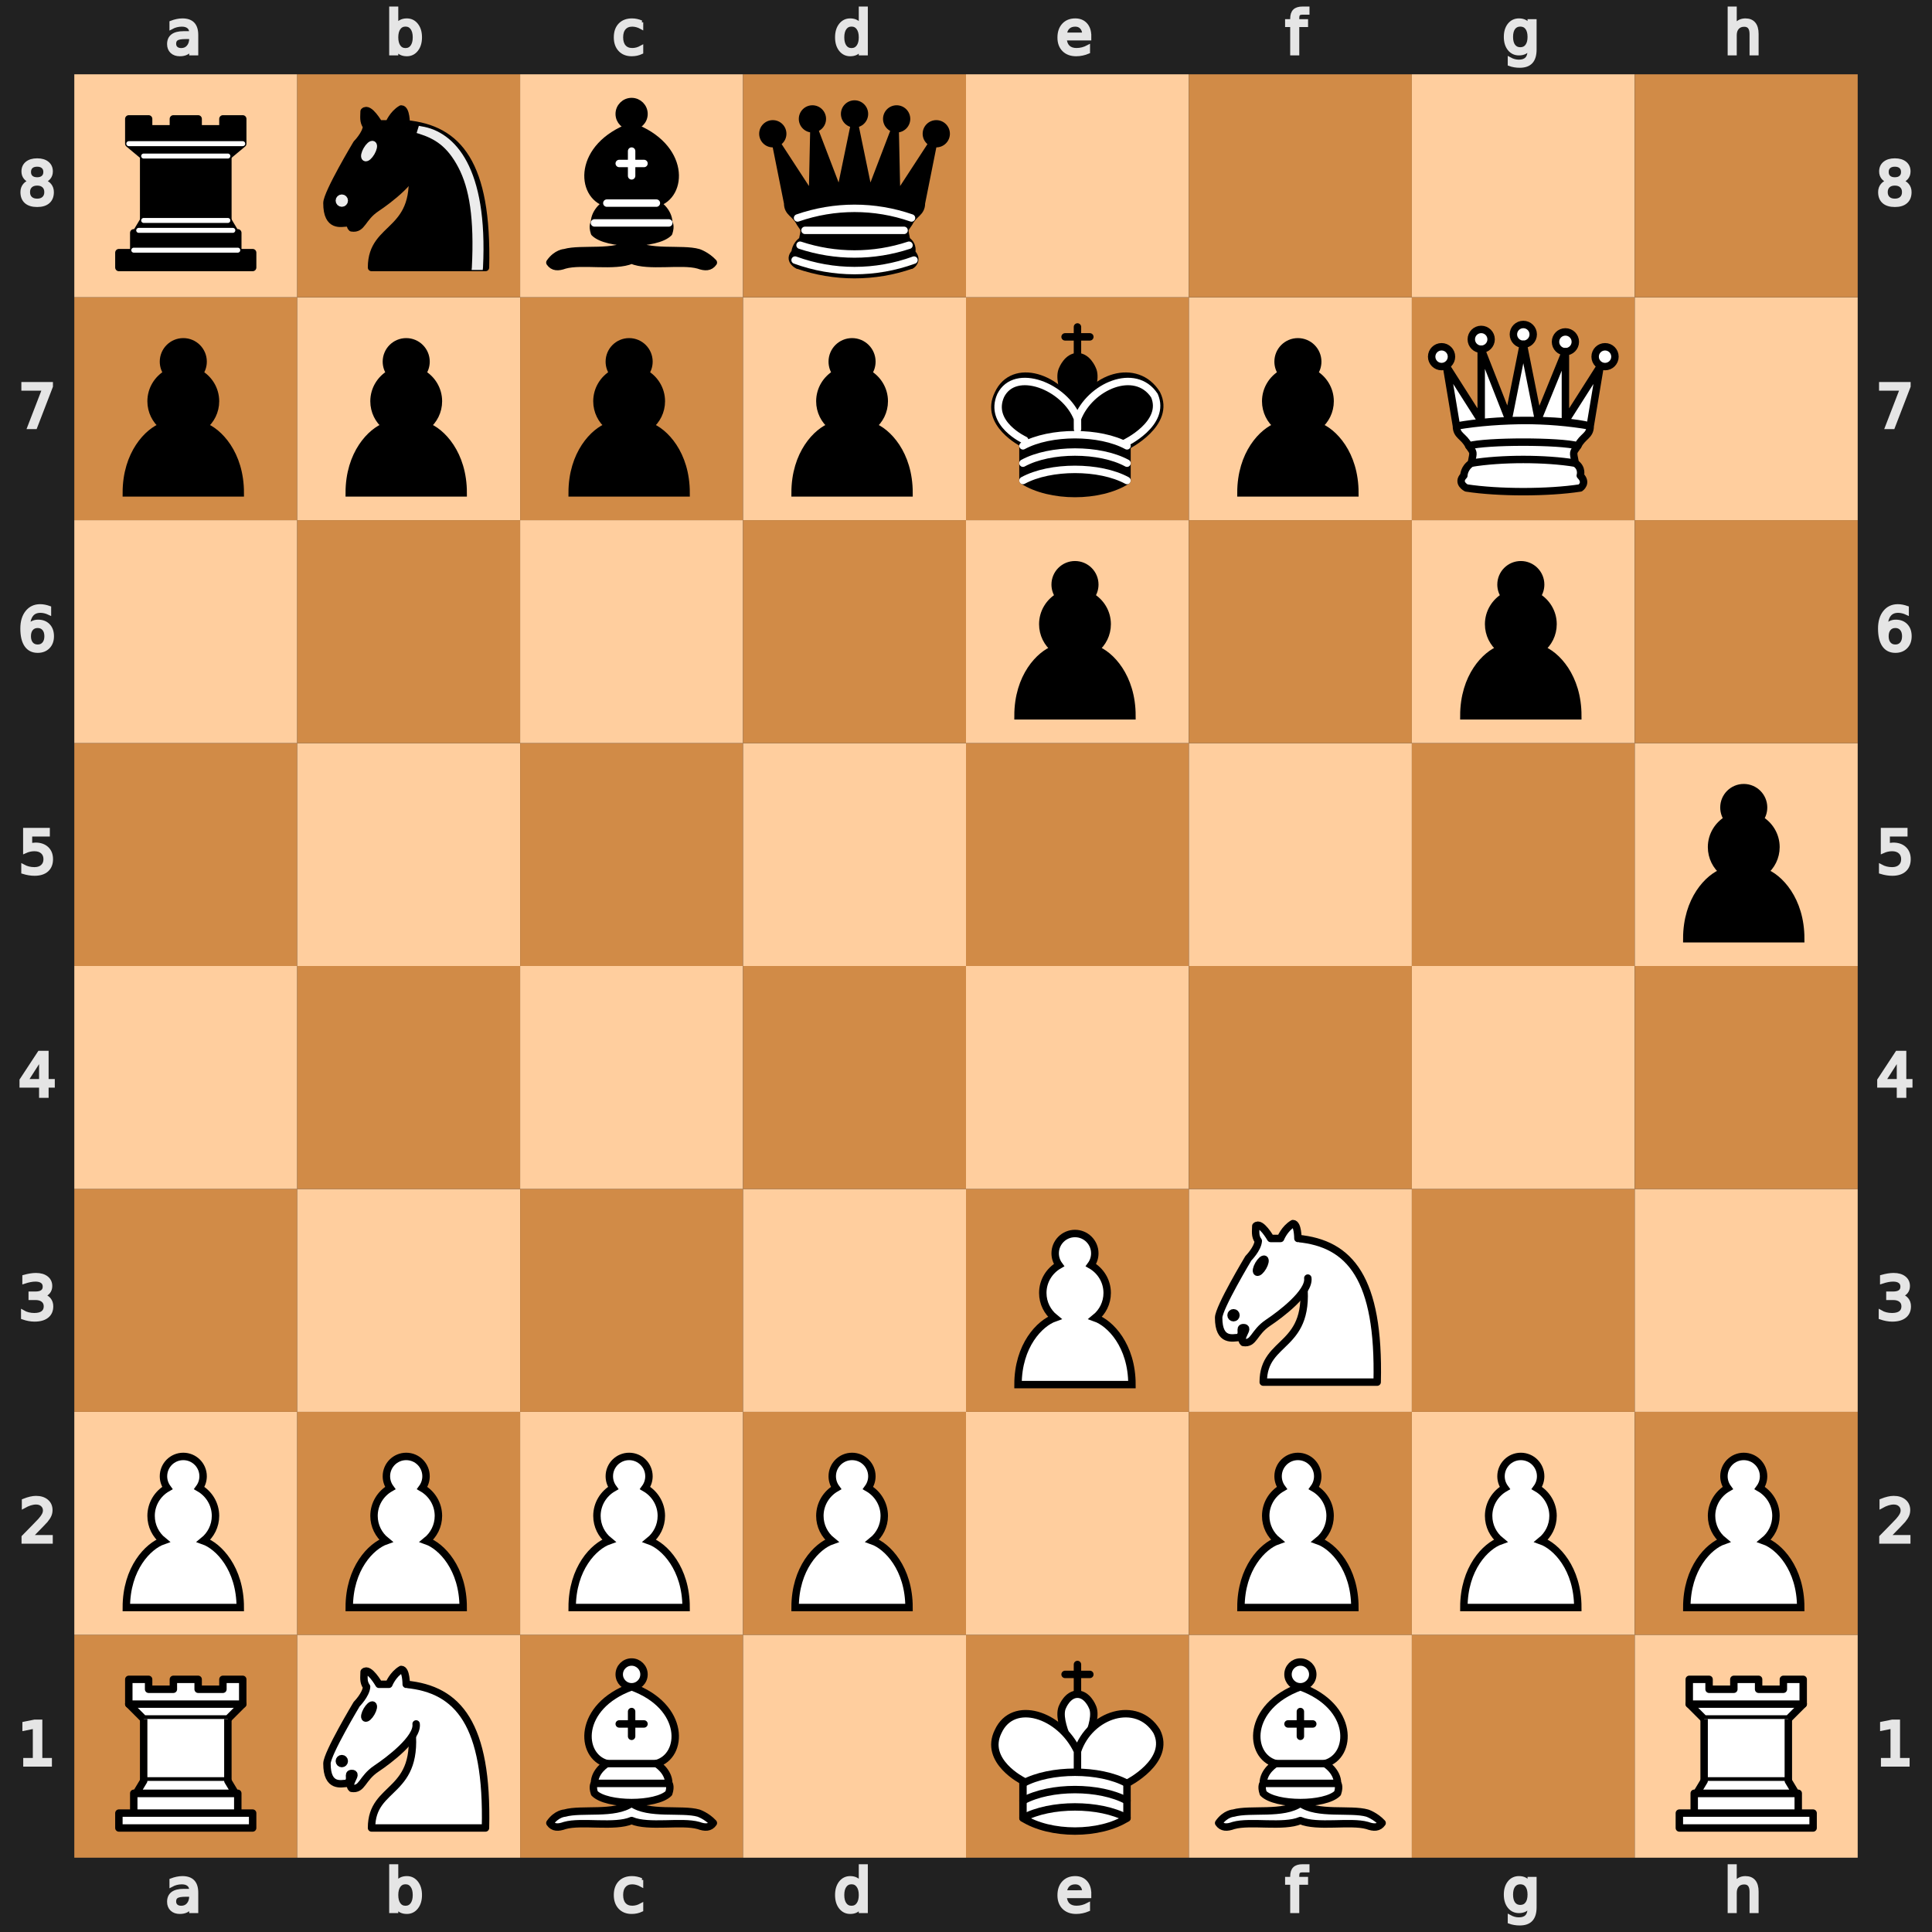
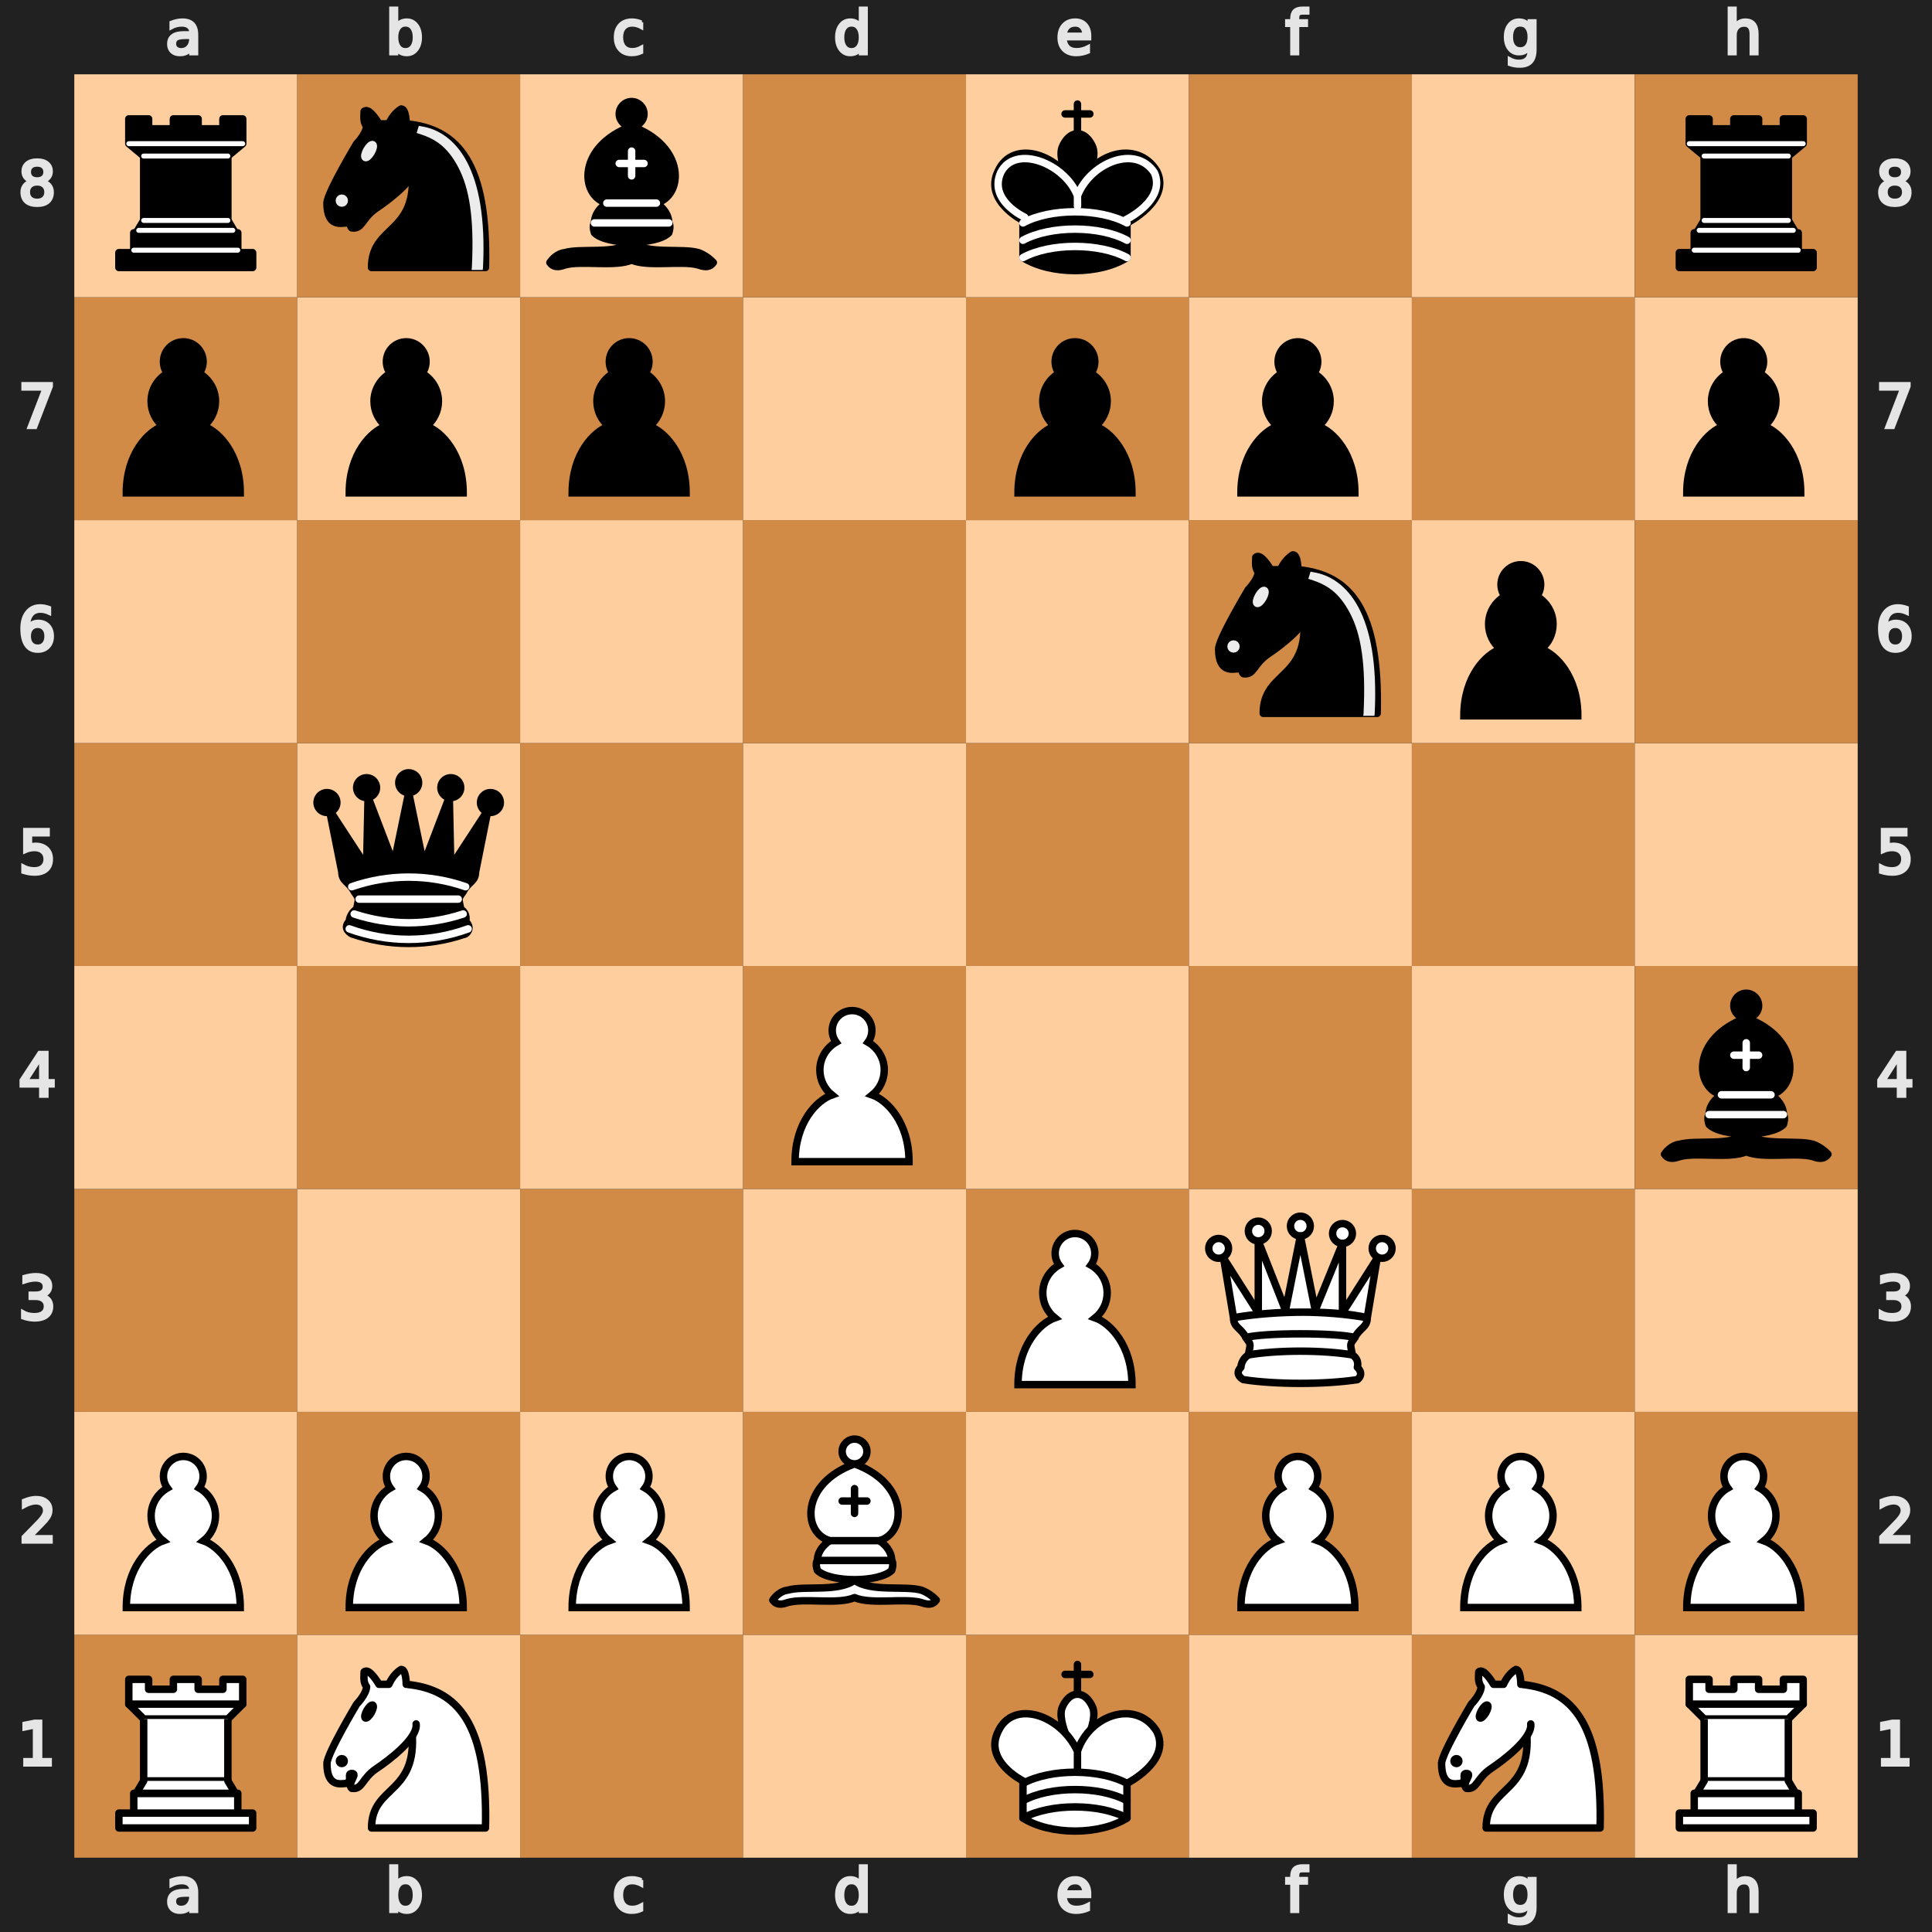
<svg xmlns="http://www.w3.org/2000/svg" xmlns:xlink="http://www.w3.org/1999/xlink" version="1.1" viewBox="0 0 390 390" width="500" height="500">
  <defs>
    <g id="white-pawn" class="white pawn">
      <path d="M22 9c-2.21 0-4 1.79-4 4 0 .89.29 1.71.78 2.38-1.95 1.12-3.28 3.21-3.28 5.62 0 2.03.94 3.84 2.41 5.03-3 1.06-7.41 5.55-7.41 13.47h23c0-7.92-4.41-12.41-7.41-13.47 1.47-1.19 2.41-3 2.41-5.03 0-2.41-1.33-4.5-3.28-5.62.49-.67.78-1.49.78-2.38 0-2.21-1.79-4-4-4z" fill="#fff" stroke="#000" stroke-width="1.5" stroke-linecap="round" />
    </g>
    <g id="white-knight" class="white knight" fill="none" fill-rule="evenodd" stroke="#000" stroke-width="1.5" stroke-linecap="round" stroke-linejoin="round">
      <path d="M 22,10 C 32.5,11 38.5,18 38,39 L 15,39 C 15,30 25,32.5 23,18" style="fill:#ffffff; stroke:#000000;" />
      <path d="M 24,18 C 24.38,20.91 18.45,25.37 16,27 C 13,29 13.18,31.34 11,31 C 9.958,30.06 12.41,27.96 11,28 C 10,28 11.19,29.23 10,30 C 9,30 5.997,31 6,26 C 6,24 12,14 12,14 C 12,14 13.89,12.1 14,10.5 C 13.27,9.506 13.5,8.5 13.5,7.5 C 14.5,6.5 16.5,10 16.5,10 L 18.5,10 C 18.5,10 19.28,8.008 21,7 C 22,7 22,10 22,10" style="fill:#ffffff; stroke:#000000;" />
      <path d="M 9.5 25.5 A 0.5 0.5 0 1 1 8.5,25.5 A 0.5 0.5 0 1 1 9.5 25.5 z" style="fill:#000000; stroke:#000000;" />
      <path d="M 15 15.5 A 0.5 1.5 0 1 1 14,15.5 A 0.5 1.5 0 1 1 15 15.5 z" transform="matrix(0.866,0.5,-0.5,0.866,9.693,-5.173)" style="fill:#000000; stroke:#000000;" />
    </g>
    <g id="white-bishop" class="white bishop" fill="none" fill-rule="evenodd" stroke="#000" stroke-width="1.5" stroke-linecap="round" stroke-linejoin="round">
      <g fill="#fff" stroke-linecap="butt">
        <path d="M9 36c3.39-.97 10.11.43 13.5-2 3.39 2.43 10.11 1.03 13.5 2 0 0 1.65.54 3 2-.68.97-1.65.99-3 .5-3.39-.97-10.11.46-13.5-1-3.39 1.46-10.11.03-13.5 1-1.354.49-2.323.47-3-.5 1.354-1.94 3-2 3-2zM15 32c2.5 2.5 12.5 2.5 15 0 .5-1.5 0-2 0-2 0-2.5-2.5-4-2.5-4 5.5-1.5 6-11.5-5-15.5-11 4-10.5 14-5 15.5 0 0-2.5 1.5-2.5 4 0 0-.5.5 0 2zM25 8a2.5 2.5 0 1 1-5 0 2.5 2.5 0 1 1 5 0z" />
      </g>
      <path d="M17.5 26h10M15 30h15m-7.5-14.5v5M20 18h5" stroke-linejoin="miter" />
    </g>
    <g id="white-rook" class="white rook" fill="#fff" fill-rule="evenodd" stroke="#000" stroke-width="1.5" stroke-linecap="round" stroke-linejoin="round">
      <path d="M9 39h27v-3H9v3zM12 36v-4h21v4H12zM11 14V9h4v2h5V9h5v2h5V9h4v5" stroke-linecap="butt" />
      <path d="M34 14l-3 3H14l-3-3" />
      <path d="M31 17v12.5H14V17" stroke-linecap="butt" stroke-linejoin="miter" />
      <path d="M31 29.5l1.5 2.5h-20l1.5-2.5" />
      <path d="M11 14h23" fill="none" stroke-linejoin="miter" />
    </g>
    <g id="white-queen" class="white queen" fill="#fff" fill-rule="evenodd" stroke="#000" stroke-width="1.5" stroke-linecap="round" stroke-linejoin="round">
      <path d="M8 12a2 2 0 1 1-4 0 2 2 0 1 1 4 0zM24.5 7.5a2 2 0 1 1-4 0 2 2 0 1 1 4 0zM41 12a2 2 0 1 1-4 0 2 2 0 1 1 4 0zM16 8.5a2 2 0 1 1-4 0 2 2 0 1 1 4 0zM33 9a2 2 0 1 1-4 0 2 2 0 1 1 4 0z" />
      <path d="M9 26c8.5-1.5 21-1.5 27 0l2-12-7 11V11l-5.5 13.5-3-15-3 15-5.5-14V25L7 14l2 12zM9 26c0 2 1.5 2 2.5 4 1 1.5 1 1 .5 3.5-1.5 1-1.5 2.5-1.5 2.5-1.5 1.5.5 2.5.5 2.5 6.5 1 16.5 1 23 0 0 0 1.5-1 0-2.5 0 0 .5-1.5-1-2.5-.5-2.5-.5-2 .5-3.5 1-2 2.5-2 2.5-4-8.5-1.5-18.5-1.5-27 0z" stroke-linecap="butt" />
      <path d="M11.5 30c3.5-1 18.5-1 22 0M12 33.5c6-1 15-1 21 0" fill="none" />
    </g>
    <g id="white-king" class="white king" fill="none" fill-rule="evenodd" stroke="#000" stroke-width="1.5" stroke-linecap="round" stroke-linejoin="round">
      <path d="M22.5 11.63V6M20 8h5" stroke-linejoin="miter" />
      <path d="M22.5 25s4.5-7.5 3-10.5c0 0-1-2.5-3-2.5s-3 2.5-3 2.5c-1.5 3 3 10.5 3 10.5" fill="#fff" stroke-linecap="butt" stroke-linejoin="miter" />
      <path d="M11.5 37c5.5 3.5 15.5 3.5 21 0v-7s9-4.5 6-10.5c-4-6.5-13.5-3.5-16 4V27v-3.5c-3.5-7.5-13-10.5-16-4-3 6 5 10 5 10V37z" fill="#fff" />
      <path d="M11.5 30c5.5-3 15.5-3 21 0m-21 3.5c5.5-3 15.5-3 21 0m-21 3.5c5.5-3 15.5-3 21 0" />
    </g>
    <g id="black-pawn" class="black pawn">
      <path d="M22 9c-2.21 0-4 1.79-4 4 0 .89.29 1.71.78 2.38-1.95 1.12-3.28 3.21-3.28 5.62 0 2.03.94 3.84 2.41 5.03-3 1.06-7.41 5.55-7.41 13.47h23c0-7.92-4.41-12.41-7.41-13.47 1.47-1.19 2.41-3 2.41-5.03 0-2.41-1.33-4.5-3.28-5.62.49-.67.78-1.49.78-2.38 0-2.21-1.79-4-4-4z" stroke="#000" stroke-width="1.5" stroke-linecap="round" />
    </g>
    <g id="black-knight" class="black knight" fill="none" fill-rule="evenodd" stroke="#000" stroke-width="1.5" stroke-linecap="round" stroke-linejoin="round">
      <path d="M 22,10 C 32.5,11 38.5,18 38,39 L 15,39 C 15,30 25,32.5 23,18" style="fill:#000000; stroke:#000000;" />
      <path d="M 24,18 C 24.38,20.91 18.45,25.37 16,27 C 13,29 13.18,31.34 11,31 C 9.958,30.06 12.41,27.96 11,28 C 10,28 11.19,29.23 10,30 C 9,30 5.997,31 6,26 C 6,24 12,14 12,14 C 12,14 13.89,12.1 14,10.5 C 13.27,9.506 13.5,8.5 13.5,7.5 C 14.5,6.5 16.5,10 16.5,10 L 18.5,10 C 18.5,10 19.28,8.008 21,7 C 22,7 22,10 22,10" style="fill:#000000; stroke:#000000;" />
      <path d="M 9.5 25.5 A 0.5 0.5 0 1 1 8.5,25.5 A 0.5 0.5 0 1 1 9.5 25.5 z" style="fill:#ececec; stroke:#ececec;" />
      <path d="M 15 15.5 A 0.5 1.5 0 1 1 14,15.5 A 0.5 1.5 0 1 1 15 15.5 z" transform="matrix(0.866,0.5,-0.5,0.866,9.693,-5.173)" style="fill:#ececec; stroke:#ececec;" />
      <path d="M 24.55,10.4 L 24.1,11.85 L 24.6,12 C 27.75,13 30.25,14.49 32.5,18.75 C 34.75,23.01 35.75,29.06 35.25,39 L 35.2,39.5 L 37.45,39.5 L 37.5,39 C 38,28.94 36.62,22.15 34.25,17.66 C 31.88,13.17 28.46,11.02 25.06,10.5 L 24.55,10.4 z " style="fill:#ececec; stroke:none;" />
    </g>
    <g id="black-bishop" class="black bishop" fill="none" fill-rule="evenodd" stroke="#000" stroke-width="1.5" stroke-linecap="round" stroke-linejoin="round">
      <path d="M9 36c3.39-.97 10.11.43 13.5-2 3.39 2.43 10.11 1.03 13.5 2 0 0 1.65.54 3 2-.68.97-1.65.99-3 .5-3.39-.97-10.11.46-13.5-1-3.39 1.46-10.11.03-13.5 1-1.354.49-2.323.47-3-.5 1.354-1.94 3-2 3-2zm6-4c2.5 2.5 12.5 2.5 15 0 .5-1.5 0-2 0-2 0-2.5-2.5-4-2.5-4 5.5-1.5 6-11.5-5-15.5-11 4-10.5 14-5 15.5 0 0-2.5 1.5-2.5 4 0 0-.5.5 0 2zM25 8a2.5 2.5 0 1 1-5 0 2.5 2.5 0 1 1 5 0z" fill="#000" stroke-linecap="butt" />
      <path d="M17.5 26h10M15 30h15m-7.5-14.5v5M20 18h5" stroke="#fff" stroke-linejoin="miter" />
    </g>
    <g id="black-rook" class="black rook" fill="#000" fill-rule="evenodd" stroke="#000" stroke-width="1.5" stroke-linecap="round" stroke-linejoin="round">
      <path d="M9 39h27v-3H9v3zM12.5 32l1.5-2.5h17l1.5 2.5h-20zM12 36v-4h21v4H12z" stroke-linecap="butt" />
      <path d="M14 29.5v-13h17v13H14z" stroke-linecap="butt" stroke-linejoin="miter" />
      <path d="M14 16.5L11 14h23l-3 2.5H14zM11 14V9h4v2h5V9h5v2h5V9h4v5H11z" stroke-linecap="butt" />
      <path d="M12 35.5h21M13 31.5h19M14 29.5h17M14 16.5h17M11 14h23" fill="none" stroke="#fff" stroke-width="1" stroke-linejoin="miter" />
    </g>
    <g id="black-queen" class="black queen" fill="#000" fill-rule="evenodd" stroke="#000" stroke-width="1.5" stroke-linecap="round" stroke-linejoin="round">
      <g fill="#000" stroke="none">
        <circle cx="6" cy="12" r="2.75" />
        <circle cx="14" cy="9" r="2.75" />
        <circle cx="22.5" cy="8" r="2.75" />
        <circle cx="31" cy="9" r="2.75" />
        <circle cx="39" cy="12" r="2.75" />
      </g>
      <path d="M9 26c8.5-1.5 21-1.5 27 0l2.5-12.5L31 25l-.3-14.1-5.2 13.6-3-14.5-3 14.5-5.2-13.6L14 25 6.5 13.5 9 26zM9 26c0 2 1.5 2 2.5 4 1 1.5 1 1 .5 3.5-1.5 1-1.5 2.5-1.5 2.5-1.5 1.5.5 2.5.5 2.5 6.5 1 16.5 1 23 0 0 0 1.5-1 0-2.5 0 0 .5-1.5-1-2.5-.5-2.5-.5-2 .5-3.5 1-2 2.5-2 2.5-4-8.5-1.5-18.5-1.5-27 0z" stroke-linecap="butt" />
      <path d="M11 38.5a35 35 1 0 0 23 0" fill="none" stroke-linecap="butt" />
      <path d="M11 29a35 35 1 0 1 23 0M12.5 31.5h20M11.5 34.5a35 35 1 0 0 22 0M10.5 37.5a35 35 1 0 0 24 0" fill="none" stroke="#fff" />
    </g>
    <g id="black-king" class="black king" fill="none" fill-rule="evenodd" stroke="#000" stroke-width="1.5" stroke-linecap="round" stroke-linejoin="round">
      <path d="M22.5 11.63V6" stroke-linejoin="miter" />
      <path d="M22.5 25s4.5-7.5 3-10.5c0 0-1-2.5-3-2.5s-3 2.5-3 2.5c-1.5 3 3 10.5 3 10.5" fill="#000" stroke-linecap="butt" stroke-linejoin="miter" />
      <path d="M11.5 37c5.5 3.5 15.5 3.5 21 0v-7s9-4.5 6-10.5c-4-6.5-13.5-3.5-16 4V27v-3.5c-3.5-7.5-13-10.5-16-4-3 6 5 10 5 10V37z" fill="#000" />
      <path d="M20 8h5" stroke-linejoin="miter" />
      <path d="M32 29.5s8.5-4 6.03-9.65C34.15 14 25 18 22.5 24.5l.01 2.1-.01-2.1C20 18 9.906 14 6.997 19.85c-2.497 5.65 4.853 9 4.853 9M11.5 30c5.5-3 15.5-3 21 0m-21 3.5c5.5-3 15.5-3 21 0m-21 3.5c5.5-3 15.5-3 21 0" stroke="#fff" />
    </g>
  </defs>
  <rect x="0" y="0" width="390" height="390" fill="#212121" />
  <rect x="15" y="330" width="45" height="45" class="square dark a1" stroke="none" fill="#d18b47" />
  <use xlink:href="#white-rook" transform="translate(15, 330)" />
  <rect x="60" y="330" width="45" height="45" class="square light b1" stroke="none" fill="#ffce9e" />
  <use xlink:href="#white-knight" transform="translate(60, 330)" />
  <rect x="105" y="330" width="45" height="45" class="square dark c1" stroke="none" fill="#d18b47" />
-   <use xlink:href="#white-bishop" transform="translate(105, 330)" />
  <rect x="150" y="330" width="45" height="45" class="square light d1" stroke="none" fill="#ffce9e" />
  <rect x="195" y="330" width="45" height="45" class="square dark e1" stroke="none" fill="#d18b47" />
  <use xlink:href="#white-king" transform="translate(195, 330)" />
  <rect x="240" y="330" width="45" height="45" class="square light f1" stroke="none" fill="#ffce9e" />
-   <use xlink:href="#white-bishop" transform="translate(240, 330)" />
  <rect x="285" y="330" width="45" height="45" class="square dark g1" stroke="none" fill="#d18b47" />
+   <use xlink:href="#white-knight" transform="translate(285, 330)" />
  <rect x="330" y="330" width="45" height="45" class="square light h1" stroke="none" fill="#ffce9e" />
  <use xlink:href="#white-rook" transform="translate(330, 330)" />
  <rect x="15" y="285" width="45" height="45" class="square light a2" stroke="none" fill="#ffce9e" />
  <use xlink:href="#white-pawn" transform="translate(15, 285)" />
  <rect x="60" y="285" width="45" height="45" class="square dark b2" stroke="none" fill="#d18b47" />
  <use xlink:href="#white-pawn" transform="translate(60, 285)" />
  <rect x="105" y="285" width="45" height="45" class="square light c2" stroke="none" fill="#ffce9e" />
  <use xlink:href="#white-pawn" transform="translate(105, 285)" />
  <rect x="150" y="285" width="45" height="45" class="square dark d2" stroke="none" fill="#d18b47" />
-   <use xlink:href="#white-pawn" transform="translate(150, 285)" />
+   <use xlink:href="#white-bishop" transform="translate(150, 285)" />
  <rect x="195" y="285" width="45" height="45" class="square light e2" stroke="none" fill="#ffce9e" />
  <rect x="240" y="285" width="45" height="45" class="square dark f2" stroke="none" fill="#d18b47" />
  <use xlink:href="#white-pawn" transform="translate(240, 285)" />
  <rect x="285" y="285" width="45" height="45" class="square light g2" stroke="none" fill="#ffce9e" />
  <use xlink:href="#white-pawn" transform="translate(285, 285)" />
  <rect x="330" y="285" width="45" height="45" class="square dark h2" stroke="none" fill="#d18b47" />
  <use xlink:href="#white-pawn" transform="translate(330, 285)" />
  <rect x="15" y="240" width="45" height="45" class="square dark a3" stroke="none" fill="#d18b47" />
  <rect x="60" y="240" width="45" height="45" class="square light b3" stroke="none" fill="#ffce9e" />
  <rect x="105" y="240" width="45" height="45" class="square dark c3" stroke="none" fill="#d18b47" />
  <rect x="150" y="240" width="45" height="45" class="square light d3" stroke="none" fill="#ffce9e" />
  <rect x="195" y="240" width="45" height="45" class="square dark e3" stroke="none" fill="#d18b47" />
  <use xlink:href="#white-pawn" transform="translate(195, 240)" />
  <rect x="240" y="240" width="45" height="45" class="square light f3" stroke="none" fill="#ffce9e" />
-   <use xlink:href="#white-knight" transform="translate(240, 240)" />
+   <use xlink:href="#white-queen" transform="translate(240, 240)" />
  <rect x="285" y="240" width="45" height="45" class="square dark g3" stroke="none" fill="#d18b47" />
  <rect x="330" y="240" width="45" height="45" class="square light h3" stroke="none" fill="#ffce9e" />
  <rect x="15" y="195" width="45" height="45" class="square light a4" stroke="none" fill="#ffce9e" />
  <rect x="60" y="195" width="45" height="45" class="square dark b4" stroke="none" fill="#d18b47" />
  <rect x="105" y="195" width="45" height="45" class="square light c4" stroke="none" fill="#ffce9e" />
  <rect x="150" y="195" width="45" height="45" class="square dark d4" stroke="none" fill="#d18b47" />
+   <use xlink:href="#white-pawn" transform="translate(150, 195)" />
  <rect x="195" y="195" width="45" height="45" class="square light e4" stroke="none" fill="#ffce9e" />
  <rect x="240" y="195" width="45" height="45" class="square dark f4" stroke="none" fill="#d18b47" />
  <rect x="285" y="195" width="45" height="45" class="square light g4" stroke="none" fill="#ffce9e" />
  <rect x="330" y="195" width="45" height="45" class="square dark h4" stroke="none" fill="#d18b47" />
+   <use xlink:href="#black-bishop" transform="translate(330, 195)" />
  <rect x="15" y="150" width="45" height="45" class="square dark a5" stroke="none" fill="#d18b47" />
  <rect x="60" y="150" width="45" height="45" class="square light b5" stroke="none" fill="#ffce9e" />
+   <use xlink:href="#black-queen" transform="translate(60, 150)" />
  <rect x="105" y="150" width="45" height="45" class="square dark c5" stroke="none" fill="#d18b47" />
  <rect x="150" y="150" width="45" height="45" class="square light d5" stroke="none" fill="#ffce9e" />
  <rect x="195" y="150" width="45" height="45" class="square dark e5" stroke="none" fill="#d18b47" />
  <rect x="240" y="150" width="45" height="45" class="square light f5" stroke="none" fill="#ffce9e" />
  <rect x="285" y="150" width="45" height="45" class="square dark g5" stroke="none" fill="#d18b47" />
  <rect x="330" y="150" width="45" height="45" class="square light h5" stroke="none" fill="#ffce9e" />
-   <use xlink:href="#black-pawn" transform="translate(330, 150)" />
  <rect x="15" y="105" width="45" height="45" class="square light a6" stroke="none" fill="#ffce9e" />
  <rect x="60" y="105" width="45" height="45" class="square dark b6" stroke="none" fill="#d18b47" />
  <rect x="105" y="105" width="45" height="45" class="square light c6" stroke="none" fill="#ffce9e" />
  <rect x="150" y="105" width="45" height="45" class="square dark d6" stroke="none" fill="#d18b47" />
  <rect x="195" y="105" width="45" height="45" class="square light e6" stroke="none" fill="#ffce9e" />
-   <use xlink:href="#black-pawn" transform="translate(195, 105)" />
  <rect x="240" y="105" width="45" height="45" class="square dark f6" stroke="none" fill="#d18b47" />
+   <use xlink:href="#black-knight" transform="translate(240, 105)" />
  <rect x="285" y="105" width="45" height="45" class="square light g6" stroke="none" fill="#ffce9e" />
  <use xlink:href="#black-pawn" transform="translate(285, 105)" />
  <rect x="330" y="105" width="45" height="45" class="square dark h6" stroke="none" fill="#d18b47" />
  <rect x="15" y="60" width="45" height="45" class="square dark a7" stroke="none" fill="#d18b47" />
  <use xlink:href="#black-pawn" transform="translate(15, 60)" />
  <rect x="60" y="60" width="45" height="45" class="square light b7" stroke="none" fill="#ffce9e" />
  <use xlink:href="#black-pawn" transform="translate(60, 60)" />
  <rect x="105" y="60" width="45" height="45" class="square dark c7" stroke="none" fill="#d18b47" />
  <use xlink:href="#black-pawn" transform="translate(105, 60)" />
  <rect x="150" y="60" width="45" height="45" class="square light d7" stroke="none" fill="#ffce9e" />
-   <use xlink:href="#black-pawn" transform="translate(150, 60)" />
  <rect x="195" y="60" width="45" height="45" class="square dark e7" stroke="none" fill="#d18b47" />
-   <use xlink:href="#black-king" transform="translate(195, 60)" />
+   <use xlink:href="#black-pawn" transform="translate(195, 60)" />
  <rect x="240" y="60" width="45" height="45" class="square light f7" stroke="none" fill="#ffce9e" />
  <use xlink:href="#black-pawn" transform="translate(240, 60)" />
  <rect x="285" y="60" width="45" height="45" class="square dark g7" stroke="none" fill="#d18b47" />
-   <use xlink:href="#white-queen" transform="translate(285, 60)" />
  <rect x="330" y="60" width="45" height="45" class="square light h7" stroke="none" fill="#ffce9e" />
+   <use xlink:href="#black-pawn" transform="translate(330, 60)" />
  <rect x="15" y="15" width="45" height="45" class="square light a8" stroke="none" fill="#ffce9e" />
  <use xlink:href="#black-rook" transform="translate(15, 15)" />
  <rect x="60" y="15" width="45" height="45" class="square dark b8" stroke="none" fill="#d18b47" />
  <use xlink:href="#black-knight" transform="translate(60, 15)" />
  <rect x="105" y="15" width="45" height="45" class="square light c8" stroke="none" fill="#ffce9e" />
  <use xlink:href="#black-bishop" transform="translate(105, 15)" />
  <rect x="150" y="15" width="45" height="45" class="square dark d8" stroke="none" fill="#d18b47" />
-   <use xlink:href="#black-queen" transform="translate(150, 15)" />
  <rect x="195" y="15" width="45" height="45" class="square light e8" stroke="none" fill="#ffce9e" />
+   <use xlink:href="#black-king" transform="translate(195, 15)" />
  <rect x="240" y="15" width="45" height="45" class="square dark f8" stroke="none" fill="#d18b47" />
  <rect x="285" y="15" width="45" height="45" class="square light g8" stroke="none" fill="#ffce9e" />
  <rect x="330" y="15" width="45" height="45" class="square dark h8" stroke="none" fill="#d18b47" />
+   <use xlink:href="#black-rook" transform="translate(330, 15)" />
  <g transform="translate(20, 0) scale(0.75, 0.75)" fill="#e5e5e5" stroke="#e5e5e5">
    <path d="M23.328 10.016q-1.742 0-2.414.398-.672.398-.672 1.36 0 .765.5 1.218.508.445 1.375.445 1.196 0 1.914-.843.727-.852.727-2.258v-.32zm2.867-.594v4.992h-1.437v-1.328q-.492.797-1.227 1.18-.734.375-1.797.375-1.343 0-2.14-.75-.79-.758-.79-2.024 0-1.476.985-2.226.992-.75 2.953-.75h2.016V8.75q0-.992-.656-1.531-.649-.547-1.829-.547-.75 0-1.46.18-.711.18-1.368.539V6.062q.79-.304 1.532-.453.742-.156 1.445-.156 1.898 0 2.836.984.937.985.937 2.985z" />
  </g>
  <g transform="translate(20, 375) scale(0.75, 0.75)" fill="#e5e5e5" stroke="#e5e5e5">
    <path d="M23.328 10.016q-1.742 0-2.414.398-.672.398-.672 1.36 0 .765.5 1.218.508.445 1.375.445 1.196 0 1.914-.843.727-.852.727-2.258v-.32zm2.867-.594v4.992h-1.437v-1.328q-.492.797-1.227 1.18-.734.375-1.797.375-1.343 0-2.14-.75-.79-.758-.79-2.024 0-1.476.985-2.226.992-.75 2.953-.75h2.016V8.75q0-.992-.656-1.531-.649-.547-1.829-.547-.75 0-1.46.18-.711.18-1.368.539V6.062q.79-.304 1.532-.453.742-.156 1.445-.156 1.898 0 2.836.984.937.985.937 2.985z" />
  </g>
  <g transform="translate(65, 0) scale(0.75, 0.75)" fill="#e5e5e5" stroke="#e5e5e5">
    <path d="M24.922 10.047q0-1.586-.656-2.485-.649-.906-1.79-.906-1.14 0-1.796.906-.649.899-.649 2.485 0 1.586.649 2.492.656.898 1.797.898 1.14 0 1.789-.898.656-.906.656-2.492zm-4.89-3.055q.452-.781 1.14-1.156.695-.383 1.656-.383 1.594 0 2.586 1.266 1 1.265 1 3.328 0 2.062-1 3.328-.992 1.266-2.586 1.266-.96 0-1.656-.375-.688-.383-1.14-1.164v1.312h-1.446V2.258h1.445z" />
  </g>
  <g transform="translate(65, 375) scale(0.75, 0.75)" fill="#e5e5e5" stroke="#e5e5e5">
    <path d="M24.922 10.047q0-1.586-.656-2.485-.649-.906-1.79-.906-1.14 0-1.796.906-.649.899-.649 2.485 0 1.586.649 2.492.656.898 1.797.898 1.14 0 1.789-.898.656-.906.656-2.492zm-4.89-3.055q.452-.781 1.14-1.156.695-.383 1.656-.383 1.594 0 2.586 1.266 1 1.265 1 3.328 0 2.062-1 3.328-.992 1.266-2.586 1.266-.96 0-1.656-.375-.688-.383-1.14-1.164v1.312h-1.446V2.258h1.445z" />
  </g>
  <g transform="translate(110, 0) scale(0.75, 0.75)" fill="#e5e5e5" stroke="#e5e5e5">
    <path d="M25.96 6v1.344q-.608-.336-1.226-.5-.609-.172-1.234-.172-1.398 0-2.172.89-.773.883-.773 2.485 0 1.601.773 2.492.774.883 2.172.883.625 0 1.234-.164.618-.172 1.227-.508v1.328q-.602.281-1.25.422-.64.14-1.367.14-1.977 0-3.14-1.242-1.165-1.242-1.165-3.351 0-2.14 1.172-3.367 1.18-1.227 3.227-1.227.664 0 1.296.14.633.134 1.227.407z" />
  </g>
  <g transform="translate(110, 375) scale(0.75, 0.75)" fill="#e5e5e5" stroke="#e5e5e5">
    <path d="M25.96 6v1.344q-.608-.336-1.226-.5-.609-.172-1.234-.172-1.398 0-2.172.89-.773.883-.773 2.485 0 1.601.773 2.492.774.883 2.172.883.625 0 1.234-.164.618-.172 1.227-.508v1.328q-.602.281-1.25.422-.64.14-1.367.14-1.977 0-3.14-1.242-1.165-1.242-1.165-3.351 0-2.14 1.172-3.367 1.18-1.227 3.227-1.227.664 0 1.296.14.633.134 1.227.407z" />
  </g>
  <g transform="translate(155, 0) scale(0.75, 0.75)" fill="#e5e5e5" stroke="#e5e5e5">
    <path d="M24.973 6.992V2.258h1.437v12.156h-1.437v-1.312q-.453.78-1.149 1.164-.687.375-1.656.375-1.586 0-2.586-1.266-.992-1.266-.992-3.328 0-2.063.992-3.328 1-1.266 2.586-1.266.969 0 1.656.383.696.375 1.149 1.156zm-4.899 3.055q0 1.586.649 2.492.656.898 1.797.898 1.14 0 1.796-.898.657-.906.657-2.492 0-1.586-.657-2.485-.656-.906-1.796-.906-1.141 0-1.797.906-.649.899-.649 2.485z" />
  </g>
  <g transform="translate(155, 375) scale(0.75, 0.75)" fill="#e5e5e5" stroke="#e5e5e5">
    <path d="M24.973 6.992V2.258h1.437v12.156h-1.437v-1.312q-.453.78-1.149 1.164-.687.375-1.656.375-1.586 0-2.586-1.266-.992-1.266-.992-3.328 0-2.063.992-3.328 1-1.266 2.586-1.266.969 0 1.656.383.696.375 1.149 1.156zm-4.899 3.055q0 1.586.649 2.492.656.898 1.797.898 1.14 0 1.796-.898.657-.906.657-2.492 0-1.586-.657-2.485-.656-.906-1.796-.906-1.141 0-1.797.906-.649.899-.649 2.485z" />
  </g>
  <g transform="translate(200, 0) scale(0.75, 0.75)" fill="#e5e5e5" stroke="#e5e5e5">
    <path d="M26.555 9.68v.703h-6.61q.094 1.484.89 2.265.806.774 2.235.774.828 0 1.602-.203.781-.203 1.547-.61v1.36q-.774.328-1.586.5-.813.172-1.649.172-2.093 0-3.32-1.22-1.219-1.218-1.219-3.296 0-2.148 1.157-3.406 1.164-1.266 3.132-1.266 1.766 0 2.79 1.14 1.03 1.134 1.03 3.087zm-1.438-.422q-.015-1.18-.664-1.883-.64-.703-1.703-.703-1.203 0-1.93.68-.718.68-.828 1.914z" />
  </g>
  <g transform="translate(200, 375) scale(0.75, 0.75)" fill="#e5e5e5" stroke="#e5e5e5">
    <path d="M26.555 9.68v.703h-6.61q.094 1.484.89 2.265.806.774 2.235.774.828 0 1.602-.203.781-.203 1.547-.61v1.36q-.774.328-1.586.5-.813.172-1.649.172-2.093 0-3.32-1.22-1.219-1.218-1.219-3.296 0-2.148 1.157-3.406 1.164-1.266 3.132-1.266 1.766 0 2.79 1.14 1.03 1.134 1.03 3.087zm-1.438-.422q-.015-1.18-.664-1.883-.64-.703-1.703-.703-1.203 0-1.93.68-.718.68-.828 1.914z" />
  </g>
  <g transform="translate(245, 0) scale(0.75, 0.75)" fill="#e5e5e5" stroke="#e5e5e5">
    <path d="M25.285 2.258v1.195H23.91q-.773 0-1.078.313-.297.312-.297 1.125v.773h2.367v1.117h-2.367v7.633H21.09V6.781h-1.375V5.664h1.375v-.61q0-1.46.68-2.124.68-.672 2.156-.672z" />
  </g>
  <g transform="translate(245, 375) scale(0.75, 0.75)" fill="#e5e5e5" stroke="#e5e5e5">
    <path d="M25.285 2.258v1.195H23.91q-.773 0-1.078.313-.297.312-.297 1.125v.773h2.367v1.117h-2.367v7.633H21.09V6.781h-1.375V5.664h1.375v-.61q0-1.46.68-2.124.68-.672 2.156-.672z" />
  </g>
  <g transform="translate(290, 0) scale(0.75, 0.75)" fill="#e5e5e5" stroke="#e5e5e5">
    <path d="M24.973 9.937q0-1.562-.649-2.421-.64-.86-1.804-.86-1.157 0-1.805.86-.64.859-.64 2.421 0 1.555.64 2.415.648.859 1.805.859 1.164 0 1.804-.86.649-.859.649-2.414zm1.437 3.391q0 2.234-.992 3.32-.992 1.094-3.04 1.094-.757 0-1.429-.117-.672-.11-1.304-.344v-1.398q.632.344 1.25.508.617.164 1.257.164 1.414 0 2.118-.743.703-.734.703-2.226v-.711q-.446.773-1.141 1.156-.695.383-1.664.383-1.61 0-2.594-1.227-.984-1.226-.984-3.25 0-2.03.984-3.257.985-1.227 2.594-1.227.969 0 1.664.383t1.14 1.156V5.664h1.438z" />
  </g>
  <g transform="translate(290, 375) scale(0.75, 0.75)" fill="#e5e5e5" stroke="#e5e5e5">
    <path d="M24.973 9.937q0-1.562-.649-2.421-.64-.86-1.804-.86-1.157 0-1.805.86-.64.859-.64 2.421 0 1.555.64 2.415.648.859 1.805.859 1.164 0 1.804-.86.649-.859.649-2.414zm1.437 3.391q0 2.234-.992 3.32-.992 1.094-3.04 1.094-.757 0-1.429-.117-.672-.11-1.304-.344v-1.398q.632.344 1.25.508.617.164 1.257.164 1.414 0 2.118-.743.703-.734.703-2.226v-.711q-.446.773-1.141 1.156-.695.383-1.664.383-1.61 0-2.594-1.227-.984-1.226-.984-3.25 0-2.03.984-3.257.985-1.227 2.594-1.227.969 0 1.664.383t1.14 1.156V5.664h1.438z" />
  </g>
  <g transform="translate(335, 0) scale(0.75, 0.75)" fill="#e5e5e5" stroke="#e5e5e5">
    <path d="M26.164 9.133v5.281h-1.437V9.18q0-1.243-.485-1.86-.484-.617-1.453-.617-1.164 0-1.836.742-.672.742-.672 2.024v4.945h-1.445V2.258h1.445v4.765q.516-.789 1.211-1.18.703-.39 1.617-.39 1.508 0 2.282.938.773.93.773 2.742z" />
  </g>
  <g transform="translate(335, 375) scale(0.75, 0.75)" fill="#e5e5e5" stroke="#e5e5e5">
    <path d="M26.164 9.133v5.281h-1.437V9.18q0-1.243-.485-1.86-.484-.617-1.453-.617-1.164 0-1.836.742-.672.742-.672 2.024v4.945h-1.445V2.258h1.445v4.765q.516-.789 1.211-1.18.703-.39 1.617-.39 1.508 0 2.282.938.773.93.773 2.742z" />
  </g>
  <g transform="translate(0, 335) scale(0.75, 0.75)" fill="#e5e5e5" stroke="#e5e5e5">
    <path d="M6.754 26.996h2.578v-8.898l-2.805.562v-1.437l2.79-.563h1.578v10.336h2.578v1.328h-6.72z" />
  </g>
  <g transform="translate(375, 335) scale(0.75, 0.75)" fill="#e5e5e5" stroke="#e5e5e5">
    <path d="M6.754 26.996h2.578v-8.898l-2.805.562v-1.437l2.79-.563h1.578v10.336h2.578v1.328h-6.72z" />
  </g>
  <g transform="translate(0, 290) scale(0.75, 0.75)" fill="#e5e5e5" stroke="#e5e5e5">
    <path d="M8.195 26.996h5.508v1.328H6.297v-1.328q.898-.93 2.445-2.492 1.555-1.57 1.953-2.024.758-.851 1.055-1.437.305-.594.305-1.164 0-.93-.657-1.516-.648-.586-1.695-.586-.742 0-1.57.258-.82.258-1.758.781v-1.593q.953-.383 1.781-.578.828-.196 1.516-.196 1.812 0 2.89.906 1.079.907 1.079 2.422 0 .72-.274 1.368-.265.64-.976 1.515-.196.227-1.243 1.313-1.046 1.078-2.953 3.023z" />
  </g>
  <g transform="translate(375, 290) scale(0.75, 0.75)" fill="#e5e5e5" stroke="#e5e5e5">
    <path d="M8.195 26.996h5.508v1.328H6.297v-1.328q.898-.93 2.445-2.492 1.555-1.57 1.953-2.024.758-.851 1.055-1.437.305-.594.305-1.164 0-.93-.657-1.516-.648-.586-1.695-.586-.742 0-1.57.258-.82.258-1.758.781v-1.593q.953-.383 1.781-.578.828-.196 1.516-.196 1.812 0 2.89.906 1.079.907 1.079 2.422 0 .72-.274 1.368-.265.64-.976 1.515-.196.227-1.243 1.313-1.046 1.078-2.953 3.023z" />
  </g>
  <g transform="translate(0, 245) scale(0.75, 0.75)" fill="#e5e5e5" stroke="#e5e5e5">
    <path d="M11.434 22.035q1.132.242 1.765 1.008.64.766.64 1.89 0 1.727-1.187 2.672-1.187.946-3.375.946-.734 0-1.515-.149-.774-.14-1.602-.43V26.45q.656.383 1.438.578.78.196 1.632.196 1.485 0 2.258-.586.782-.586.782-1.703 0-1.032-.727-1.61-.719-.586-2.008-.586h-1.36v-1.297h1.423q1.164 0 1.78-.46.618-.47.618-1.344 0-.899-.64-1.375-.633-.485-1.82-.485-.65 0-1.391.141-.743.14-1.633.437V16.95q.898-.25 1.68-.375.788-.125 1.484-.125 1.797 0 2.844.82 1.046.813 1.046 2.204 0 .968-.554 1.64-.555.664-1.578.922z" />
  </g>
  <g transform="translate(375, 245) scale(0.75, 0.75)" fill="#e5e5e5" stroke="#e5e5e5">
    <path d="M11.434 22.035q1.132.242 1.765 1.008.64.766.64 1.89 0 1.727-1.187 2.672-1.187.946-3.375.946-.734 0-1.515-.149-.774-.14-1.602-.43V26.45q.656.383 1.438.578.78.196 1.632.196 1.485 0 2.258-.586.782-.586.782-1.703 0-1.032-.727-1.61-.719-.586-2.008-.586h-1.36v-1.297h1.423q1.164 0 1.78-.46.618-.47.618-1.344 0-.899-.64-1.375-.633-.485-1.82-.485-.65 0-1.391.141-.743.14-1.633.437V16.95q.898-.25 1.68-.375.788-.125 1.484-.125 1.797 0 2.844.82 1.046.813 1.046 2.204 0 .968-.554 1.64-.555.664-1.578.922z" />
  </g>
  <g transform="translate(0, 200) scale(0.75, 0.75)" fill="#e5e5e5" stroke="#e5e5e5">
    <path d="M11.016 18.035L7.03 24.262h3.985zm-.414-1.375h1.984v7.602h1.664v1.312h-1.664v2.75h-1.57v-2.75H5.75v-1.523z" />
  </g>
  <g transform="translate(375, 200) scale(0.75, 0.75)" fill="#e5e5e5" stroke="#e5e5e5">
    <path d="M11.016 18.035L7.03 24.262h3.985zm-.414-1.375h1.984v7.602h1.664v1.312h-1.664v2.75h-1.57v-2.75H5.75v-1.523z" />
  </g>
  <g transform="translate(0, 155) scale(0.75, 0.75)" fill="#e5e5e5" stroke="#e5e5e5">
    <path d="M6.719 16.66h6.195v1.328h-4.75v2.86q.344-.118.688-.172.343-.063.687-.063 1.953 0 3.094 1.07 1.14 1.07 1.14 2.899 0 1.883-1.171 2.93-1.172 1.039-3.305 1.039-.735 0-1.5-.125-.758-.125-1.57-.375v-1.586q.703.383 1.453.57.75.188 1.586.188 1.351 0 2.14-.711.79-.711.79-1.93 0-1.219-.79-1.93-.789-.71-2.14-.71-.633 0-1.266.14-.625.14-1.281.438z" />
  </g>
  <g transform="translate(375, 155) scale(0.75, 0.75)" fill="#e5e5e5" stroke="#e5e5e5">
    <path d="M6.719 16.66h6.195v1.328h-4.75v2.86q.344-.118.688-.172.343-.063.687-.063 1.953 0 3.094 1.07 1.14 1.07 1.14 2.899 0 1.883-1.171 2.93-1.172 1.039-3.305 1.039-.735 0-1.5-.125-.758-.125-1.57-.375v-1.586q.703.383 1.453.57.75.188 1.586.188 1.351 0 2.14-.711.79-.711.79-1.93 0-1.219-.79-1.93-.789-.71-2.14-.71-.633 0-1.266.14-.625.14-1.281.438z" />
  </g>
  <g transform="translate(0, 110) scale(0.75, 0.75)" fill="#e5e5e5" stroke="#e5e5e5">
    <path d="M10.137 21.863q-1.063 0-1.688.727-.617.726-.617 1.992 0 1.258.617 1.992.625.727 1.688.727 1.062 0 1.68-.727.624-.734.624-1.992 0-1.266-.625-1.992-.617-.727-1.68-.727zm3.133-4.945v1.437q-.594-.28-1.204-.43-.601-.148-1.195-.148-1.562 0-2.39 1.055-.82 1.055-.938 3.188.46-.68 1.156-1.04.696-.367 1.531-.367 1.758 0 2.774 1.07 1.023 1.063 1.023 2.899 0 1.797-1.062 2.883-1.063 1.086-2.828 1.086-2.024 0-3.094-1.547-1.07-1.555-1.07-4.5 0-2.766 1.312-4.406 1.313-1.649 3.524-1.649.593 0 1.195.117.61.118 1.266.352z" />
  </g>
  <g transform="translate(375, 110) scale(0.75, 0.75)" fill="#e5e5e5" stroke="#e5e5e5">
    <path d="M10.137 21.863q-1.063 0-1.688.727-.617.726-.617 1.992 0 1.258.617 1.992.625.727 1.688.727 1.062 0 1.68-.727.624-.734.624-1.992 0-1.266-.625-1.992-.617-.727-1.68-.727zm3.133-4.945v1.437q-.594-.28-1.204-.43-.601-.148-1.195-.148-1.562 0-2.39 1.055-.82 1.055-.938 3.188.46-.68 1.156-1.04.696-.367 1.531-.367 1.758 0 2.774 1.07 1.023 1.063 1.023 2.899 0 1.797-1.062 2.883-1.063 1.086-2.828 1.086-2.024 0-3.094-1.547-1.07-1.555-1.07-4.5 0-2.766 1.312-4.406 1.313-1.649 3.524-1.649.593 0 1.195.117.61.118 1.266.352z" />
  </g>
  <g transform="translate(0, 65) scale(0.75, 0.75)" fill="#e5e5e5" stroke="#e5e5e5">
    <path d="M6.25 16.66h7.5v.672L9.516 28.324H7.867l3.985-10.336H6.25z" />
  </g>
  <g transform="translate(375, 65) scale(0.75, 0.75)" fill="#e5e5e5" stroke="#e5e5e5">
    <path d="M6.25 16.66h7.5v.672L9.516 28.324H7.867l3.985-10.336H6.25z" />
  </g>
  <g transform="translate(0, 20) scale(0.75, 0.75)" fill="#e5e5e5" stroke="#e5e5e5">
    <path d="M10 22.785q-1.125 0-1.773.602-.641.601-.641 1.656t.64 1.656q.649.602 1.774.602t1.773-.602q.649-.61.649-1.656 0-1.055-.649-1.656-.64-.602-1.773-.602zm-1.578-.672q-1.016-.25-1.586-.945-.563-.695-.563-1.695 0-1.399.993-2.211 1-.813 2.734-.813 1.742 0 2.734.813.993.812.993 2.21 0 1-.57 1.696-.563.695-1.571.945 1.14.266 1.773 1.04.641.773.641 1.89 0 1.695-1.04 2.602-1.03.906-2.96.906t-2.969-.906Q6 26.738 6 25.043q0-1.117.64-1.89.641-.774 1.782-1.04zm-.578-2.492q0 .906.562 1.414.57.508 1.594.508 1.016 0 1.586-.508.578-.508.578-1.414 0-.906-.578-1.414-.57-.508-1.586-.508-1.023 0-1.594.508-.562.508-.562 1.414z" />
  </g>
  <g transform="translate(375, 20) scale(0.75, 0.75)" fill="#e5e5e5" stroke="#e5e5e5">
    <path d="M10 22.785q-1.125 0-1.773.602-.641.601-.641 1.656t.64 1.656q.649.602 1.774.602t1.773-.602q.649-.61.649-1.656 0-1.055-.649-1.656-.64-.602-1.773-.602zm-1.578-.672q-1.016-.25-1.586-.945-.563-.695-.563-1.695 0-1.399.993-2.211 1-.813 2.734-.813 1.742 0 2.734.813.993.812.993 2.21 0 1-.57 1.696-.563.695-1.571.945 1.14.266 1.773 1.04.641.773.641 1.89 0 1.695-1.04 2.602-1.03.906-2.96.906t-2.969-.906Q6 26.738 6 25.043q0-1.117.64-1.89.641-.774 1.782-1.04zm-.578-2.492q0 .906.562 1.414.57.508 1.594.508 1.016 0 1.586-.508.578-.508.578-1.414 0-.906-.578-1.414-.57-.508-1.586-.508-1.023 0-1.594.508-.562.508-.562 1.414z" />
  </g>
</svg>
